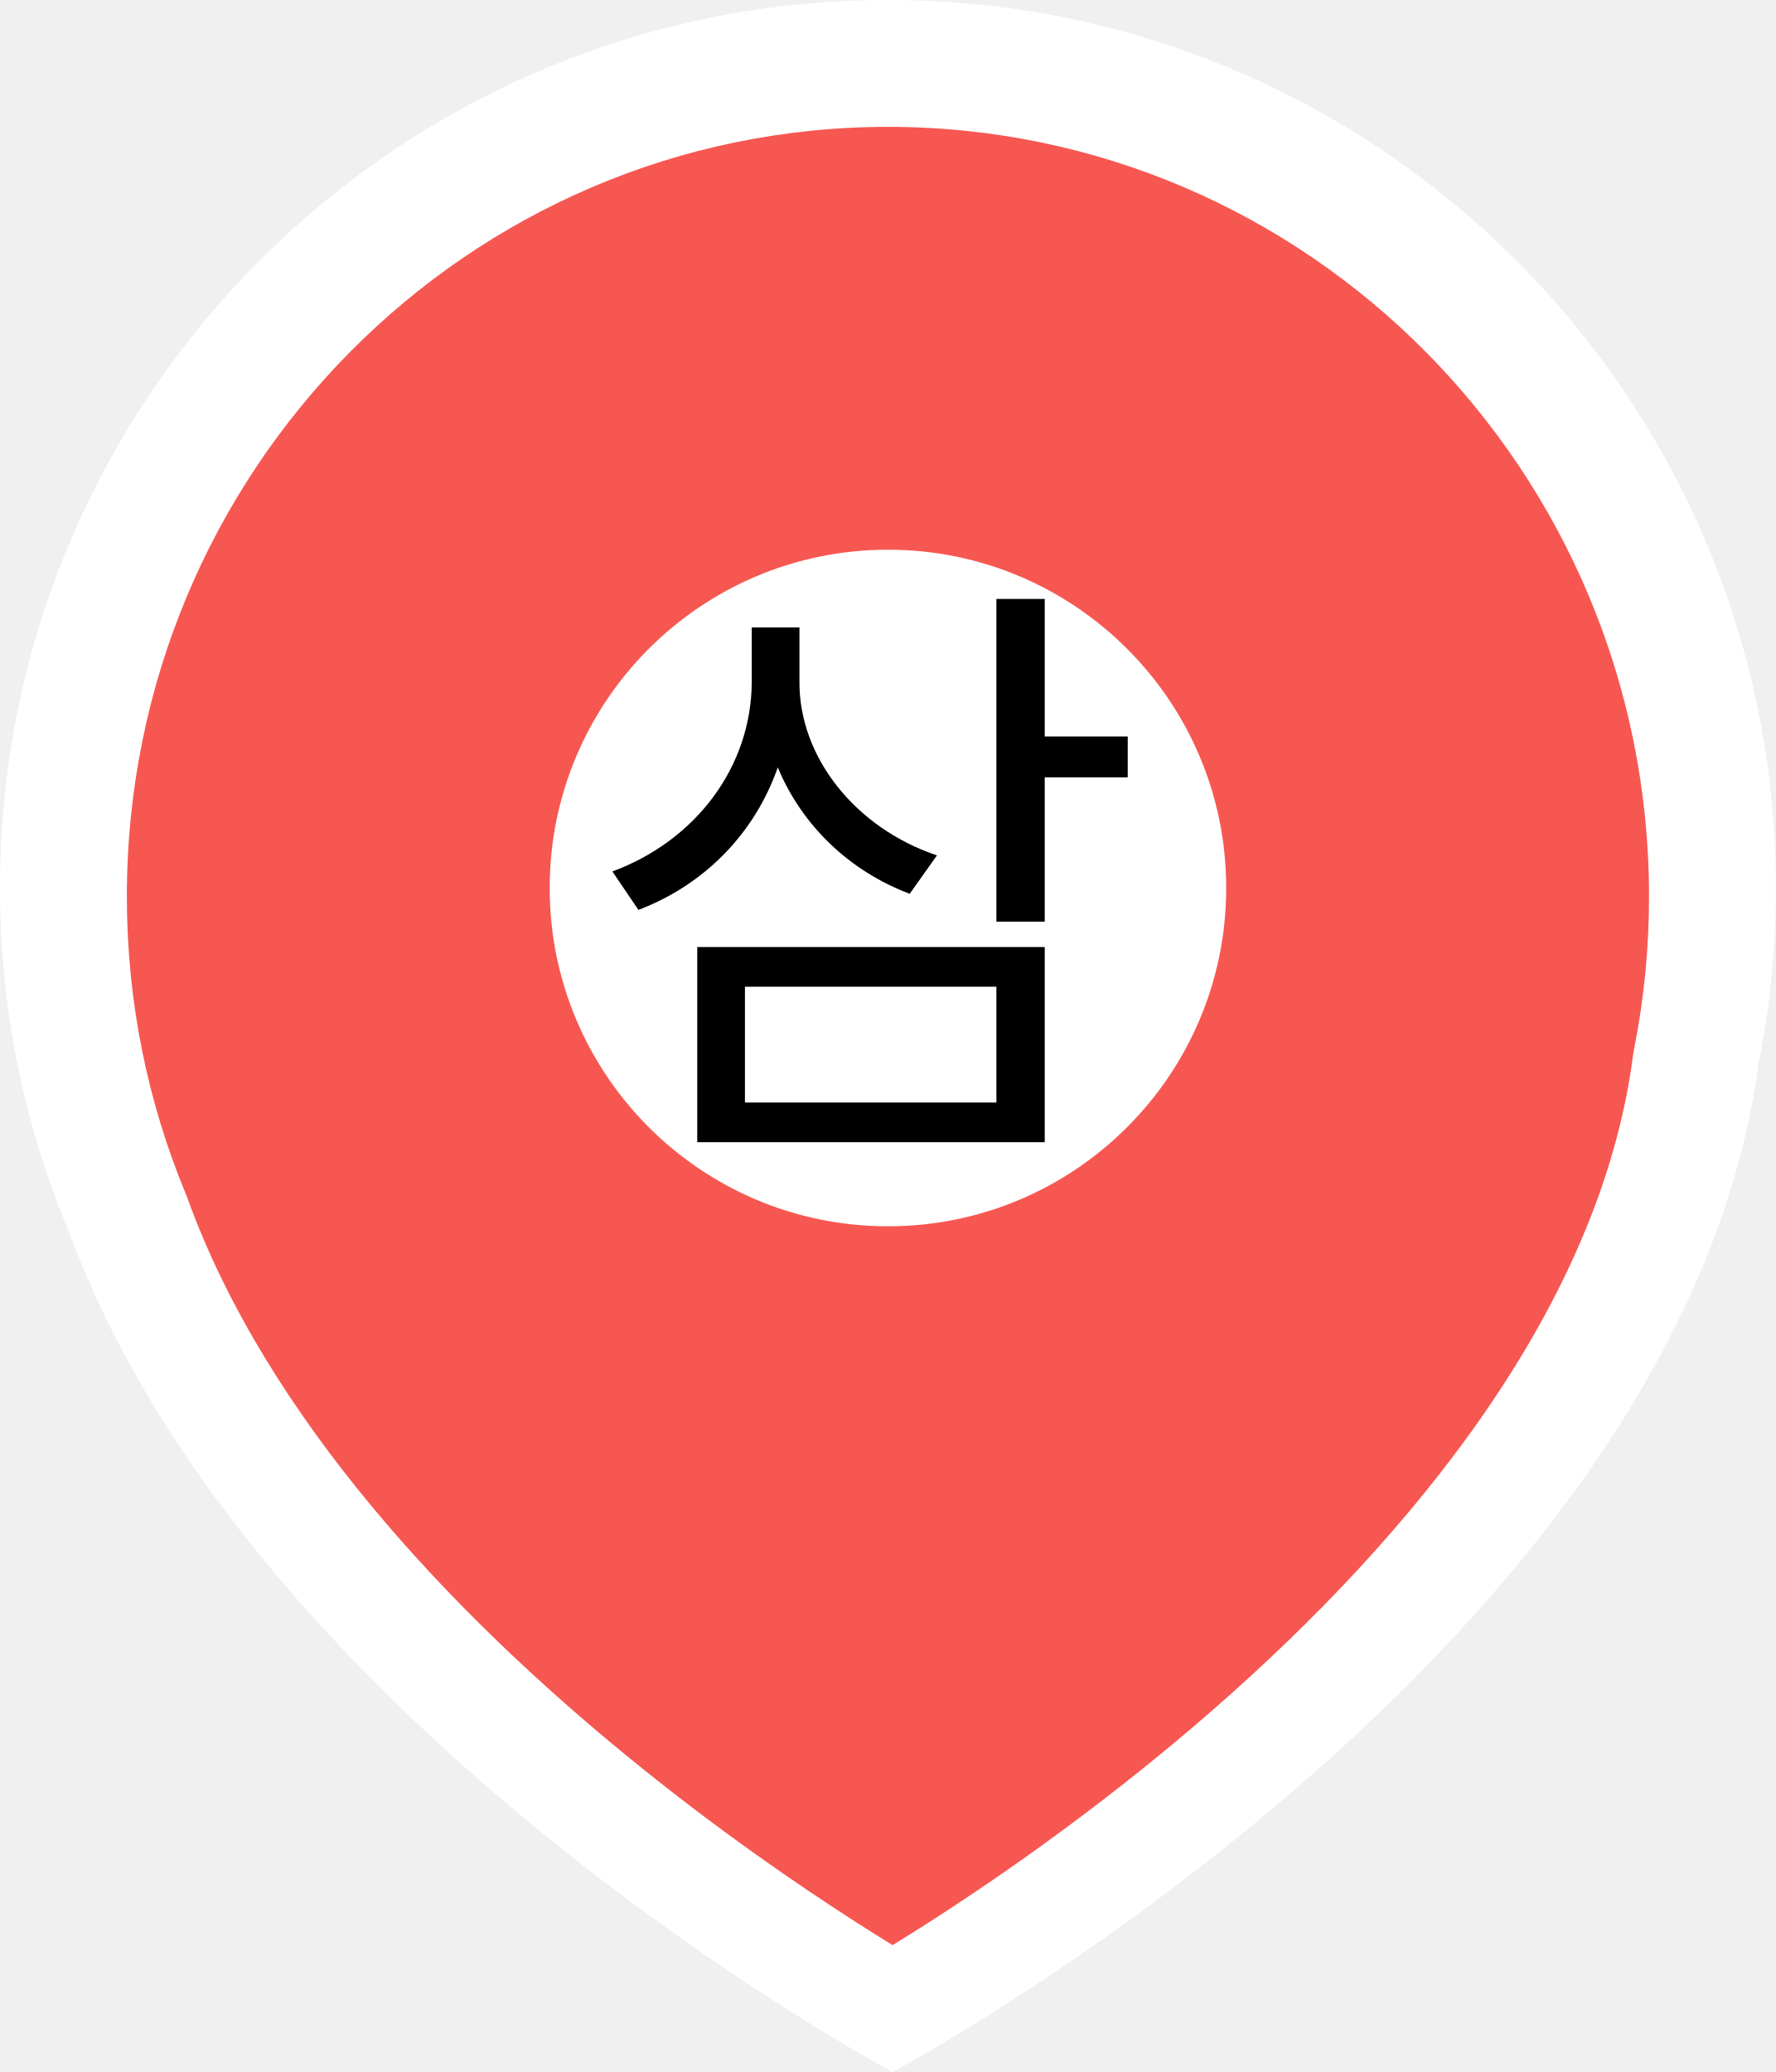
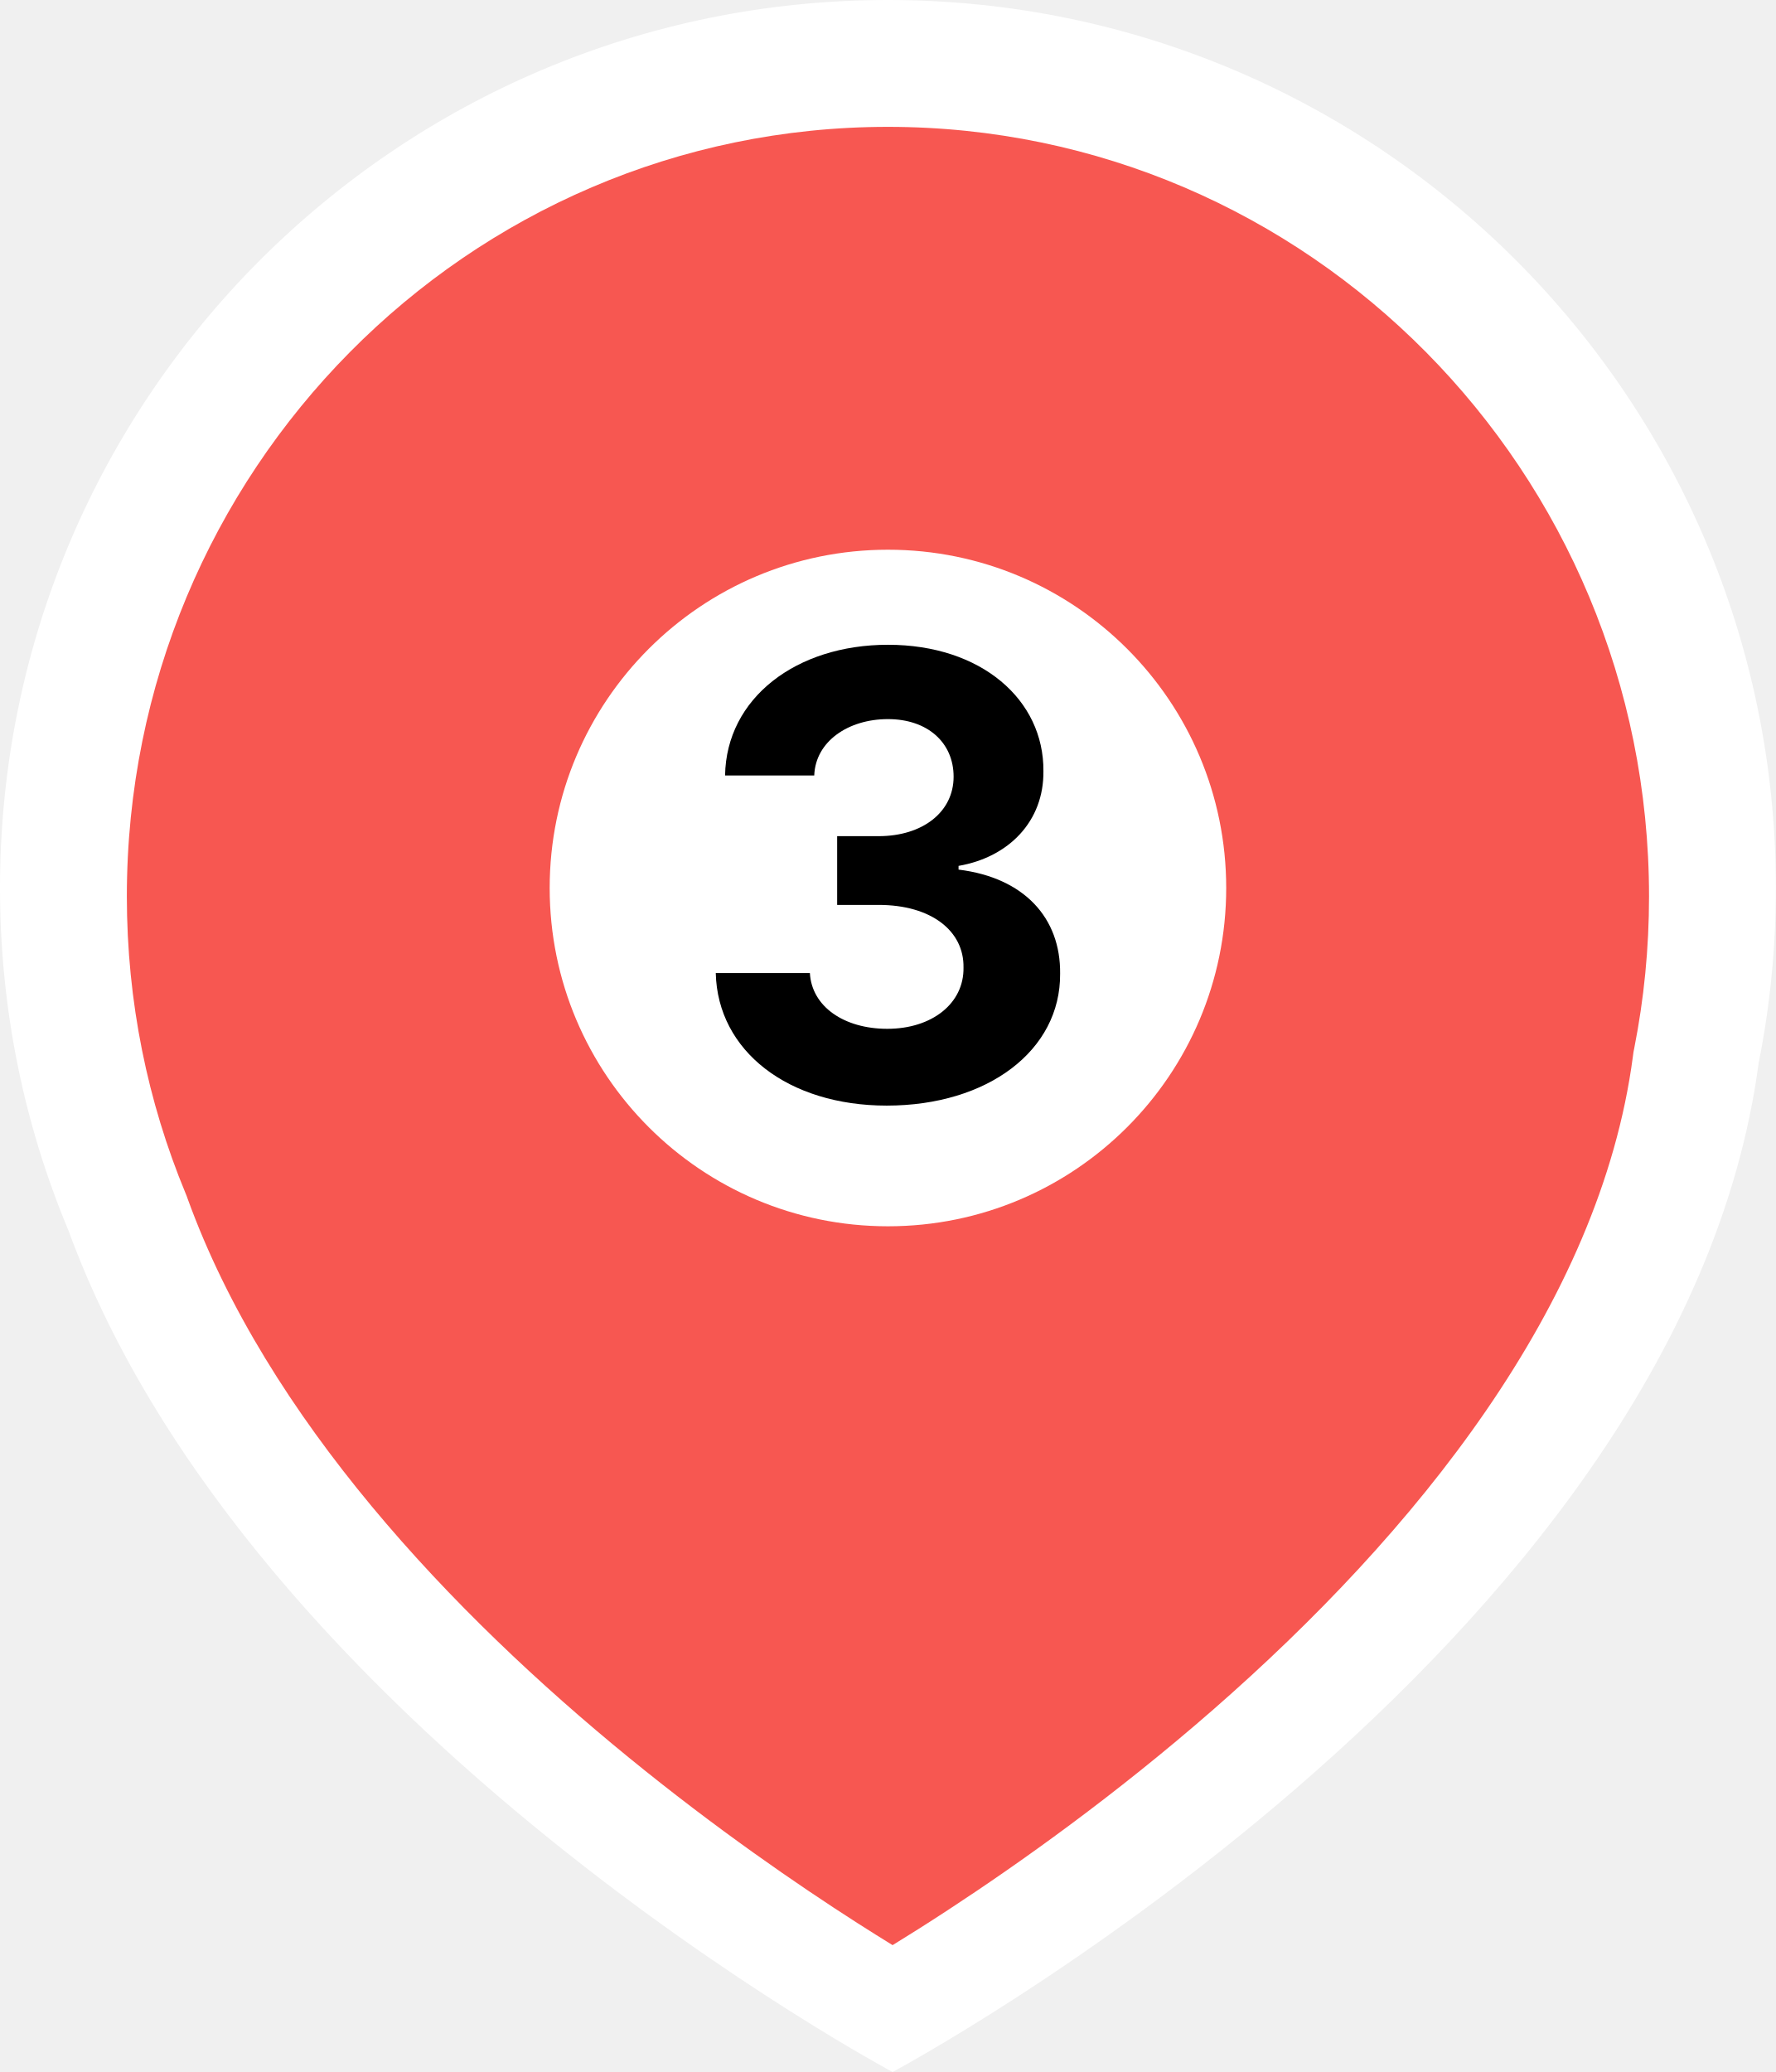
<svg xmlns="http://www.w3.org/2000/svg" width="42" height="49" viewBox="0 0 42 49" fill="none">
  <path fill-rule="evenodd" clip-rule="evenodd" d="M42 21C42 9.402 32.598 0 21 0C9.402 0 0 9.402 0 21C0 23.871 0.576 26.608 1.619 29.1C5.945 40.912 21.11 49 21.11 49C21.11 49 39.739 39.065 41.593 25.136C41.86 23.799 42 22.416 42 21Z" fill="white" />
  <path fill-rule="evenodd" clip-rule="evenodd" d="M38.651 24.785L38.632 24.881L38.619 24.979C37.843 30.876 33.443 36.279 28.695 40.428C26.381 42.449 24.113 44.062 22.42 45.169C21.928 45.491 21.487 45.769 21.11 46C20.86 45.846 20.581 45.672 20.278 45.478C18.861 44.571 16.929 43.243 14.872 41.564C10.68 38.142 6.318 33.538 4.436 28.344L4.413 28.279L4.387 28.216C3.494 26.06 3 23.691 3 21.198C3 11.147 11.059 3 21 3C30.941 3 39 11.147 39 21.198C39 22.428 38.88 23.628 38.651 24.785Z" fill="#F75751" />
  <path d="M29 21C29 16.582 25.418 13 21 13C16.582 13 13 16.582 13 21C13 25.418 16.582 29 21 29C25.418 29 29 25.418 29 21Z" fill="white" />
-   <path d="M18.907 16.112C18.893 17.914 20.24 19.584 22.159 20.229L21.515 21.137C20.094 20.602 18.966 19.525 18.395 18.148C17.845 19.716 16.659 20.924 15.099 21.518L14.483 20.609C16.461 19.877 17.765 18.134 17.779 16.142V14.838H18.907V16.112ZM24.708 14.164V17.416H26.671V18.383H24.708V21.796H23.565V14.164H24.708ZM24.708 22.396V27.011H16.49V22.396H24.708ZM17.618 23.334V26.073H23.565V23.334H17.618Z" fill="black" />
+   <path d="M20.971 26.146C18.642 26.146 16.972 24.857 16.928 23.012H19.154C19.198 23.803 19.96 24.33 20.985 24.33C22.04 24.33 22.802 23.73 22.787 22.88C22.802 22.016 22.025 21.4 20.78 21.4H19.799V19.774H20.78C21.82 19.774 22.553 19.203 22.553 18.368C22.553 17.562 21.938 17.006 21 17.006C20.062 17.006 19.286 17.533 19.257 18.339H17.148C17.177 16.508 18.832 15.248 21 15.248C23.212 15.248 24.691 16.552 24.677 18.236C24.691 19.423 23.856 20.273 22.67 20.477V20.565C24.223 20.756 25.087 21.708 25.072 23.026C25.087 24.843 23.358 26.146 20.971 26.146Z" fill="black" />
</svg>
